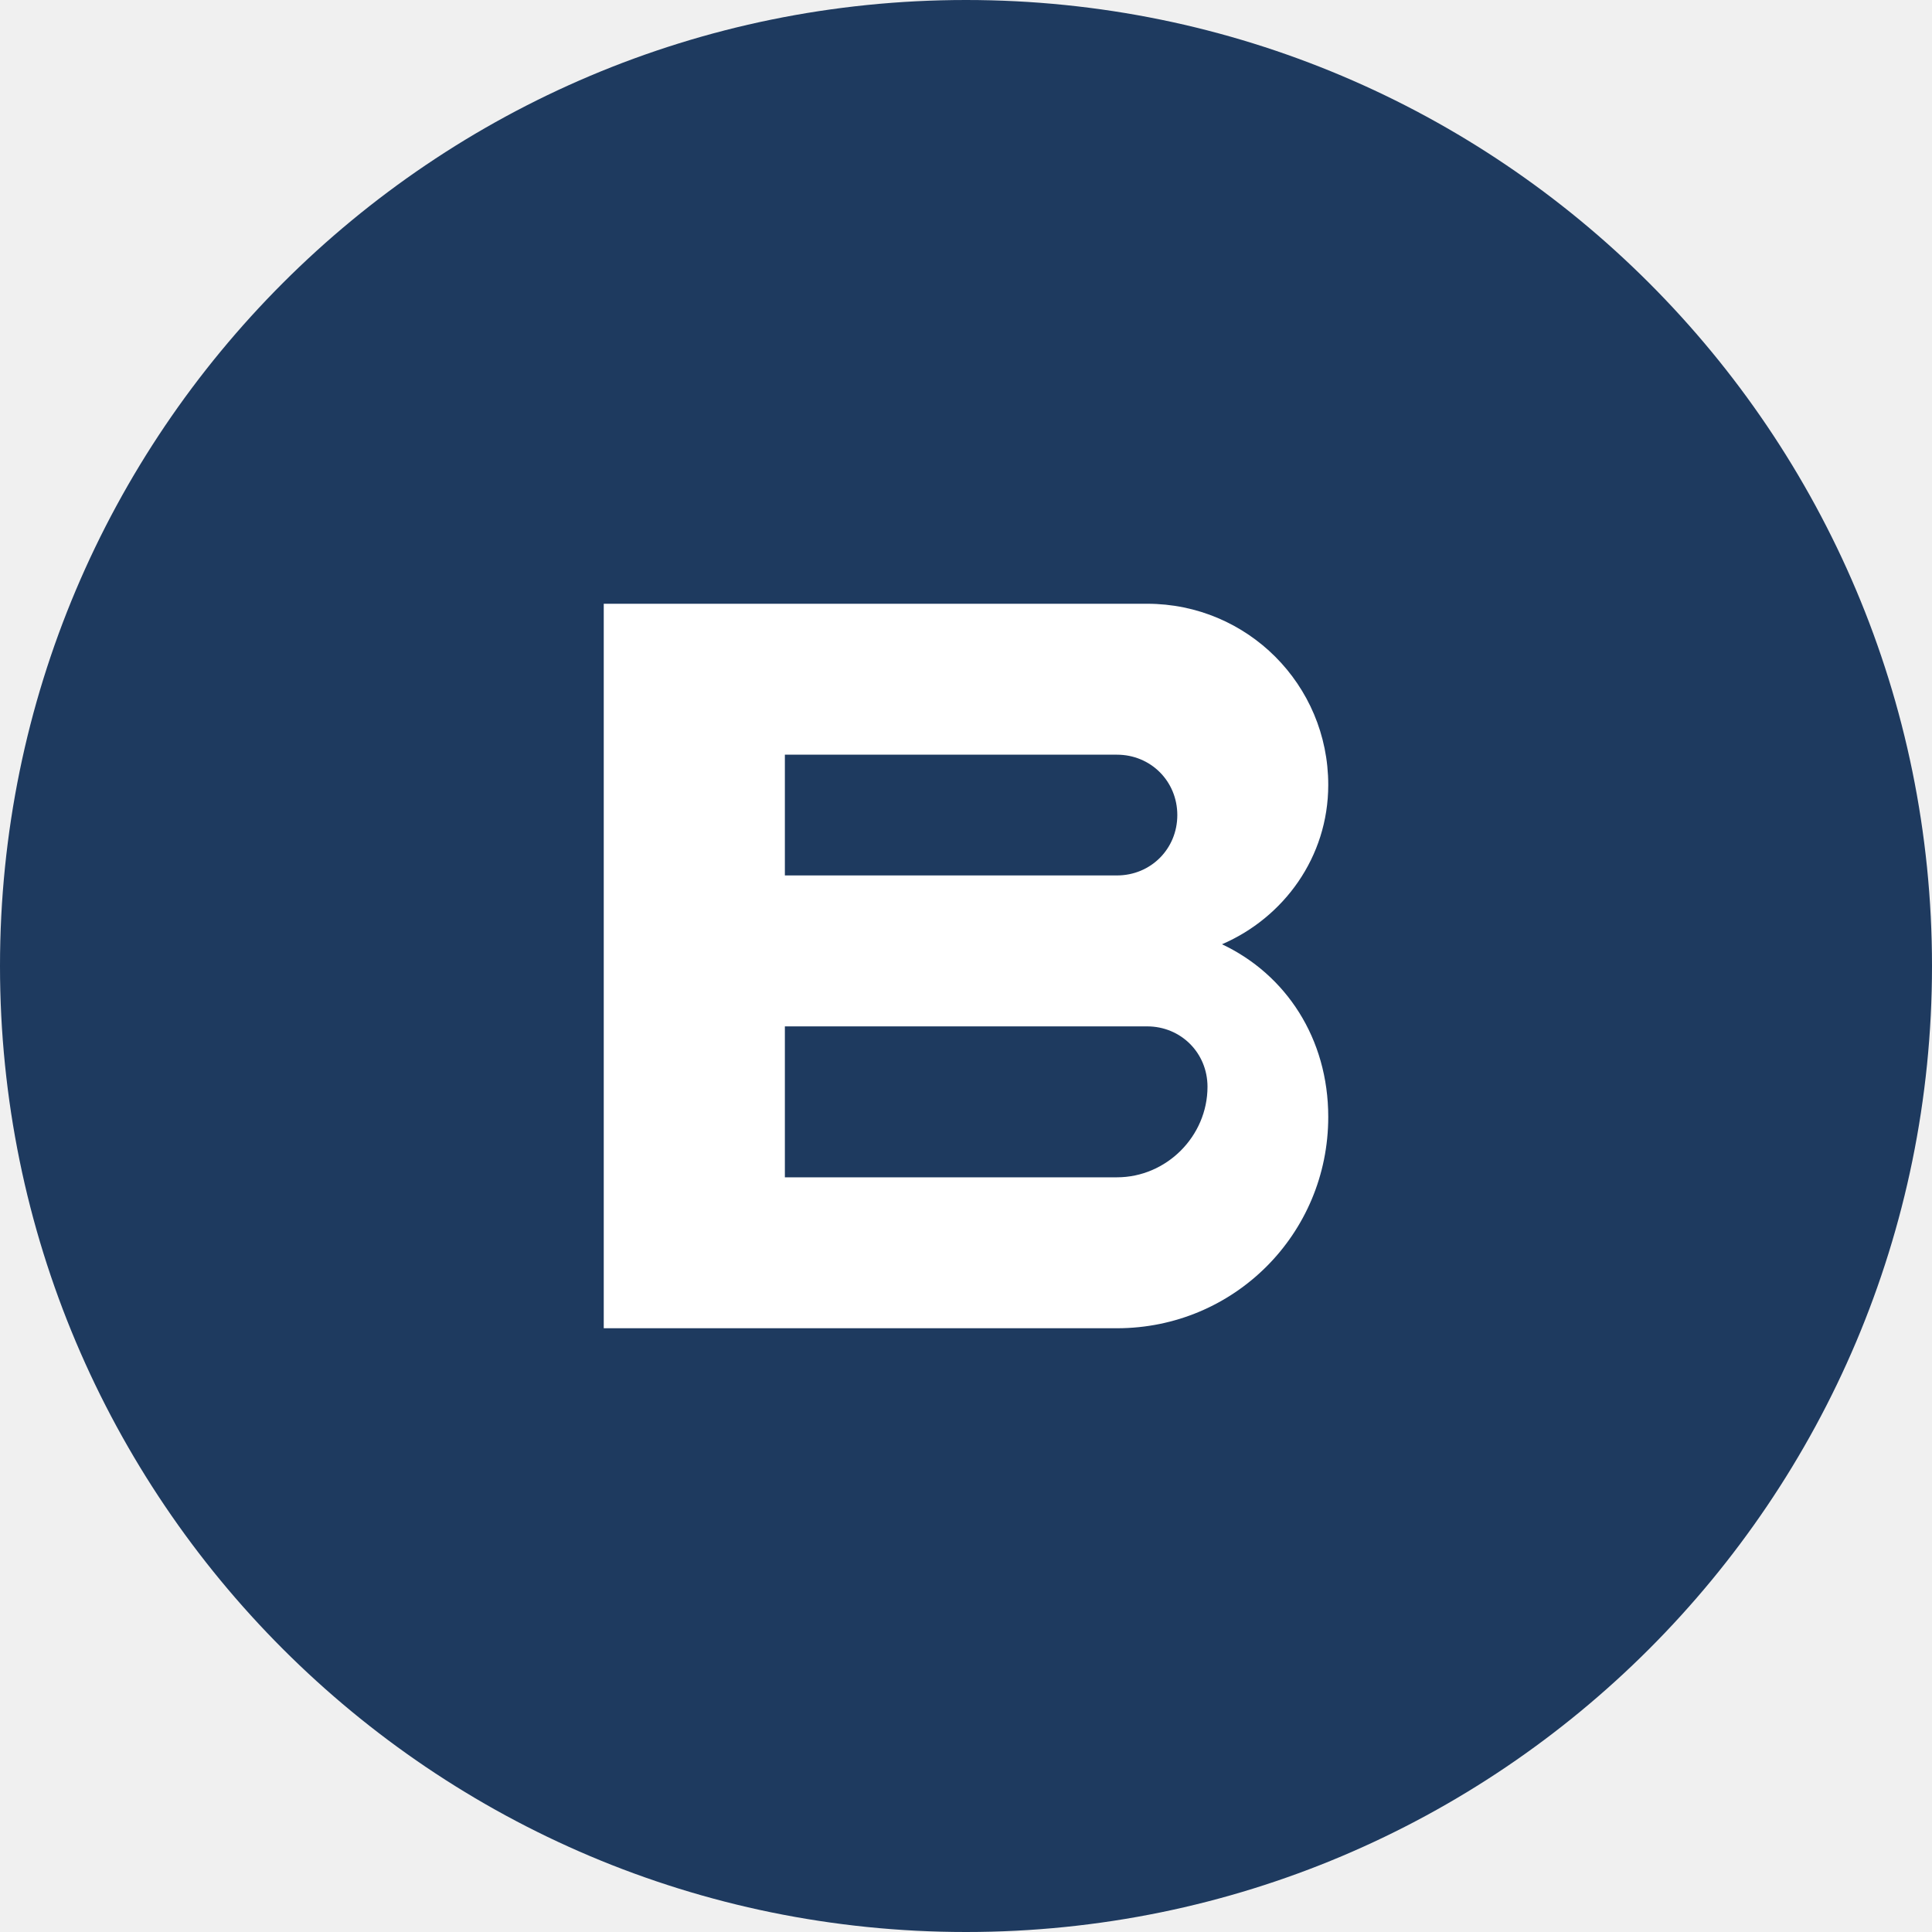
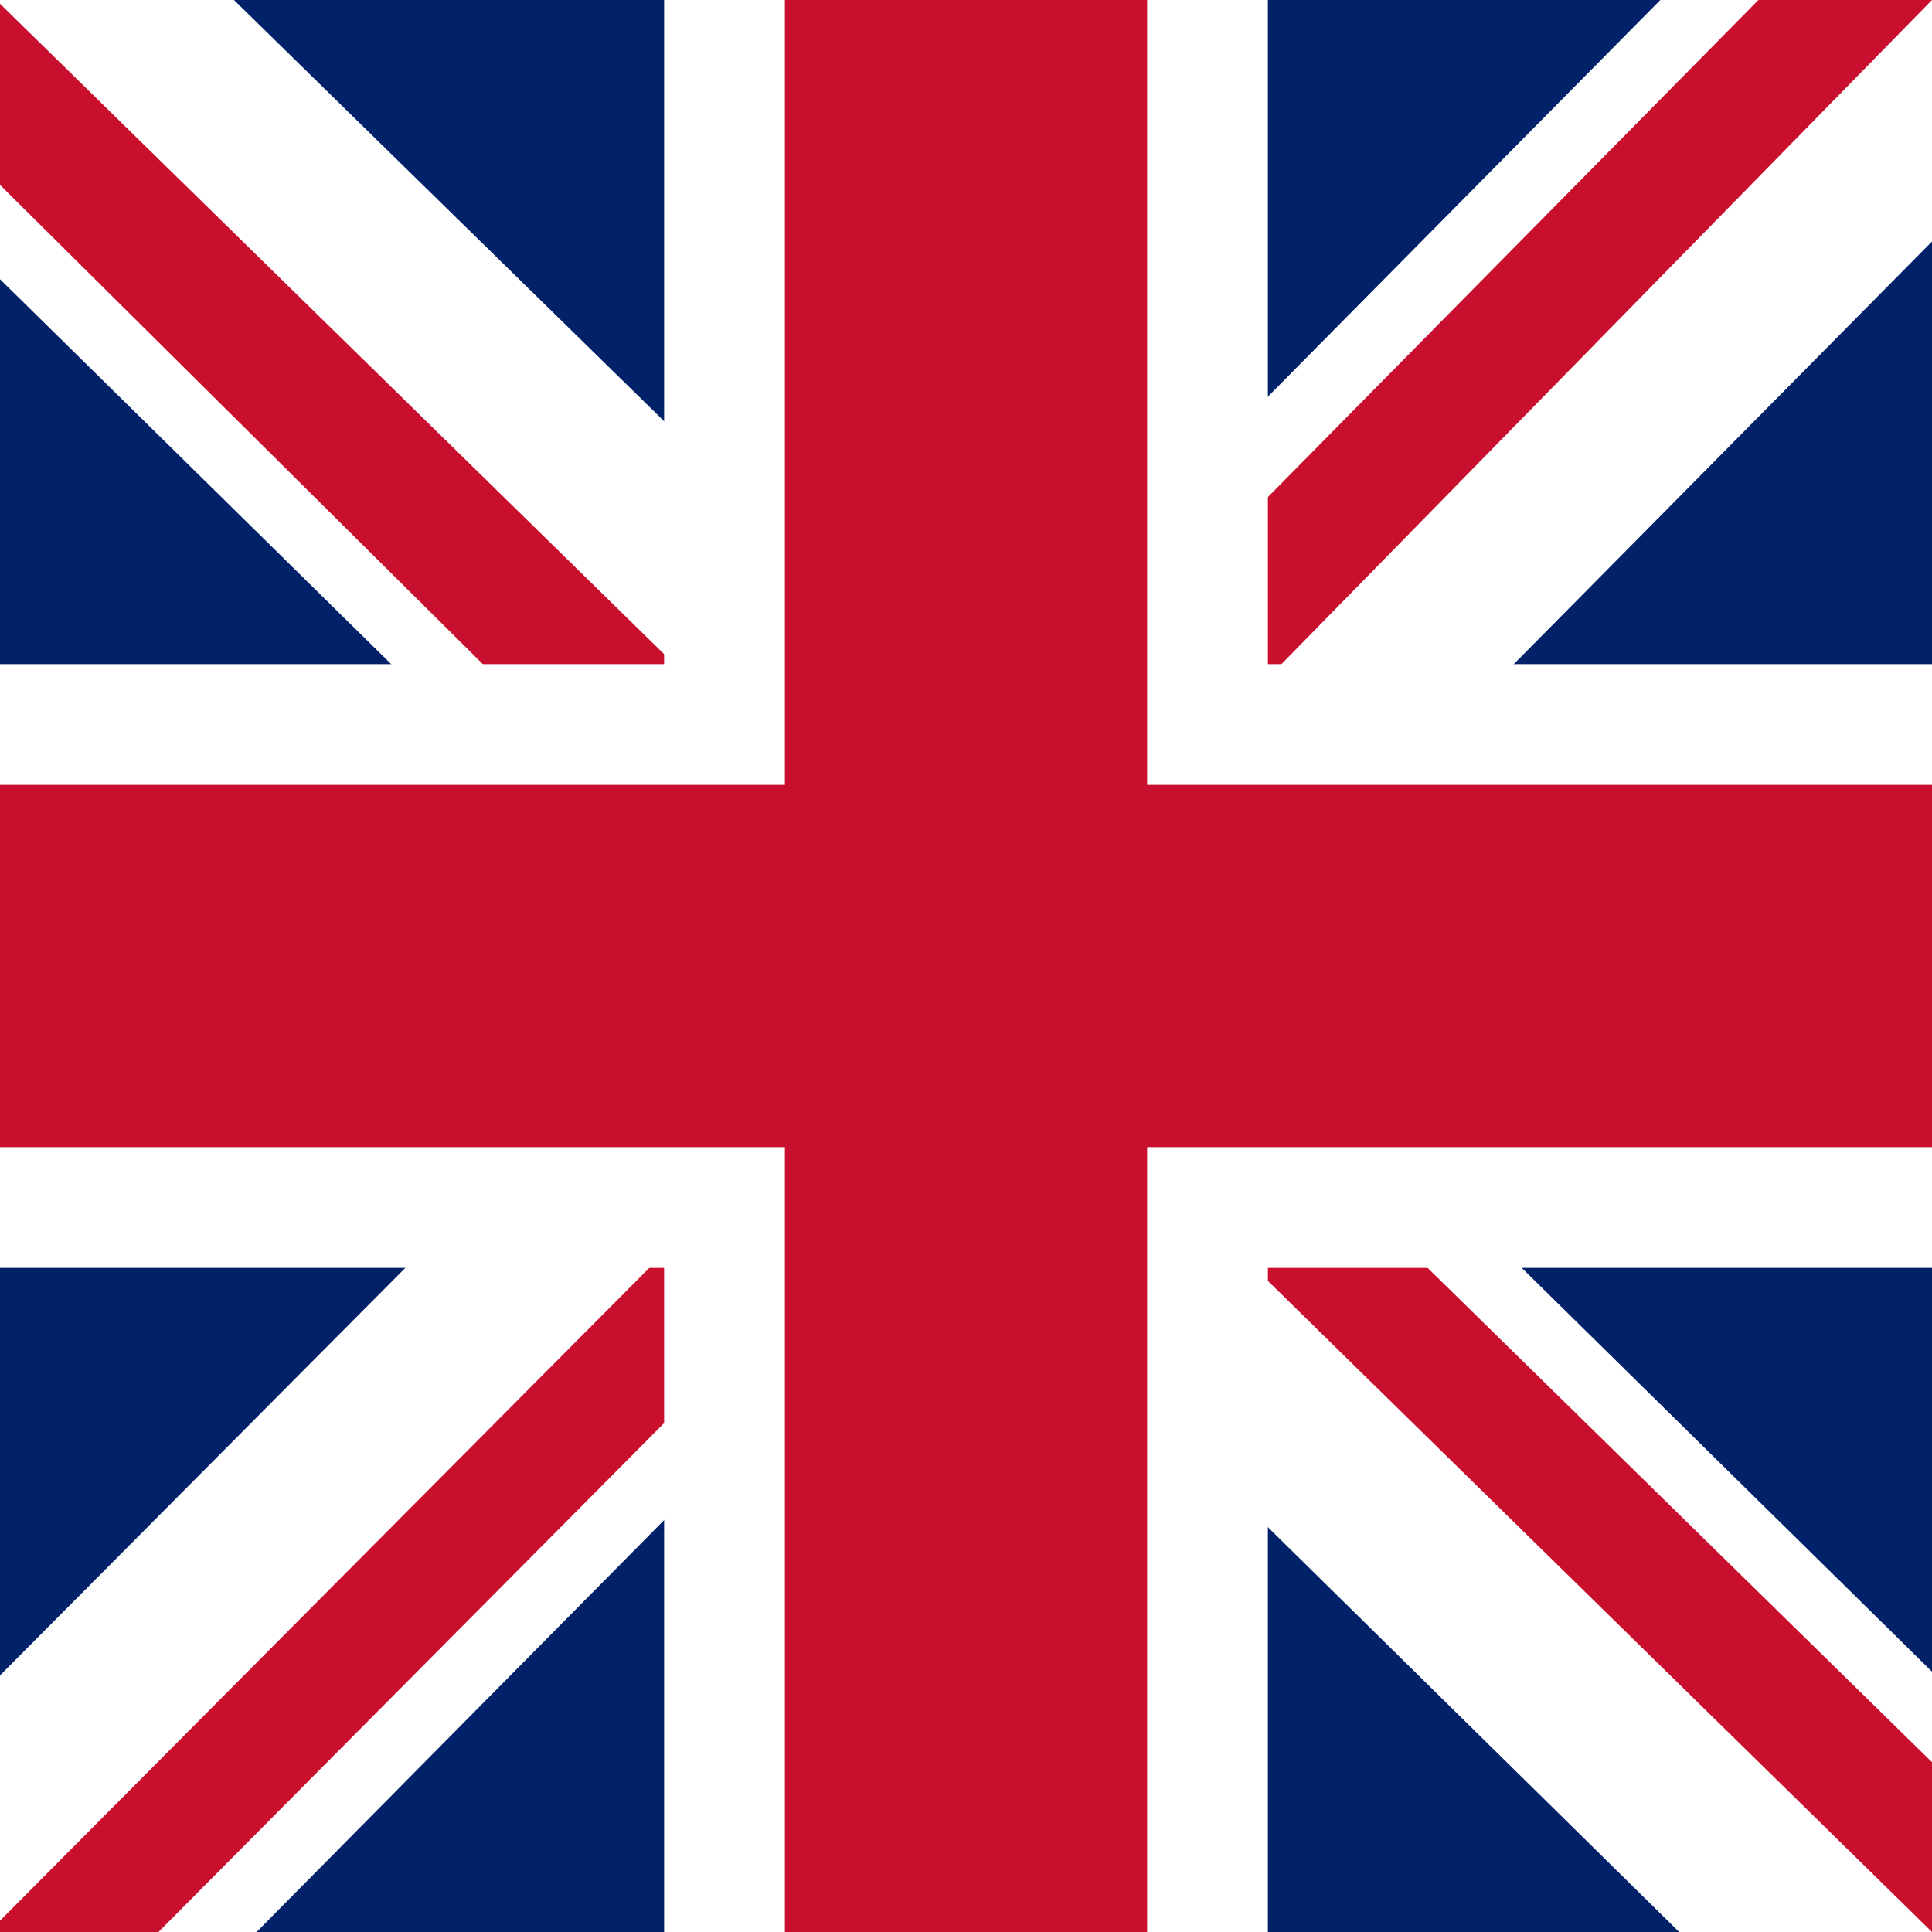
- <svg xmlns="http://www.w3.org/2000/svg" viewBox="0 0 16 16" width="16" height="16">
-   <circle cx="8" cy="8" r="8" fill="#1E3A5F" />
-   <path d="M5 5H9.5C10.33 5 11 5.67 11 6.5C11 7.1 10.63 7.6 10.12 7.82C10.65 8.07 11 8.6 11 9.25C11 10.22 10.22 11 9.25 11H5V5ZM6.5 6.25V7.25H9.25C9.53 7.25 9.75 7.03 9.75 6.75C9.75 6.47 9.53 6.25 9.25 6.25H6.5ZM6.5 8.5V9.75H9.25C9.66 9.75 10 9.41 10 9C10 8.72 9.78 8.5 9.5 8.5H6.5Z" fill="#FFFFFF" />
+ <svg xmlns="http://www.w3.org/2000/svg" width="512" height="512" viewBox="0 0 512 512" fill="none">
+   <g clip-path="url(#clip0_2_35272)">
+     <path d="M0 0H512V512H0V0Z" fill="#012169" />
+     <path d="M512 0V64L322 256L512 443V512H445L254 324L68 512H0V444L186 257L0 74V0H62L254 188L440 0H512Z" fill="white" />
+     <path d="M184 324L195 358L42 512H0V509L184 324ZM308 312L362 320L512 467V512L308 312ZM512 0L320 196L316 152L466 0H512ZM0 1L193 190L134 182L0 49V1Z" fill="#C8102E" />
+     <path d="M176 0V512H336V0H176ZM0 176V336H512V176H0Z" fill="white" />
+     <path d="M0 208V304H512V208H0ZM208 0V512H304V0H208Z" fill="#C8102E" />
+   </g>
+   <defs>
+     <clipPath id="clip0_2_35272">
+       <rect width="512" height="512" fill="white" />
+     </clipPath>
+   </defs>
</svg>
